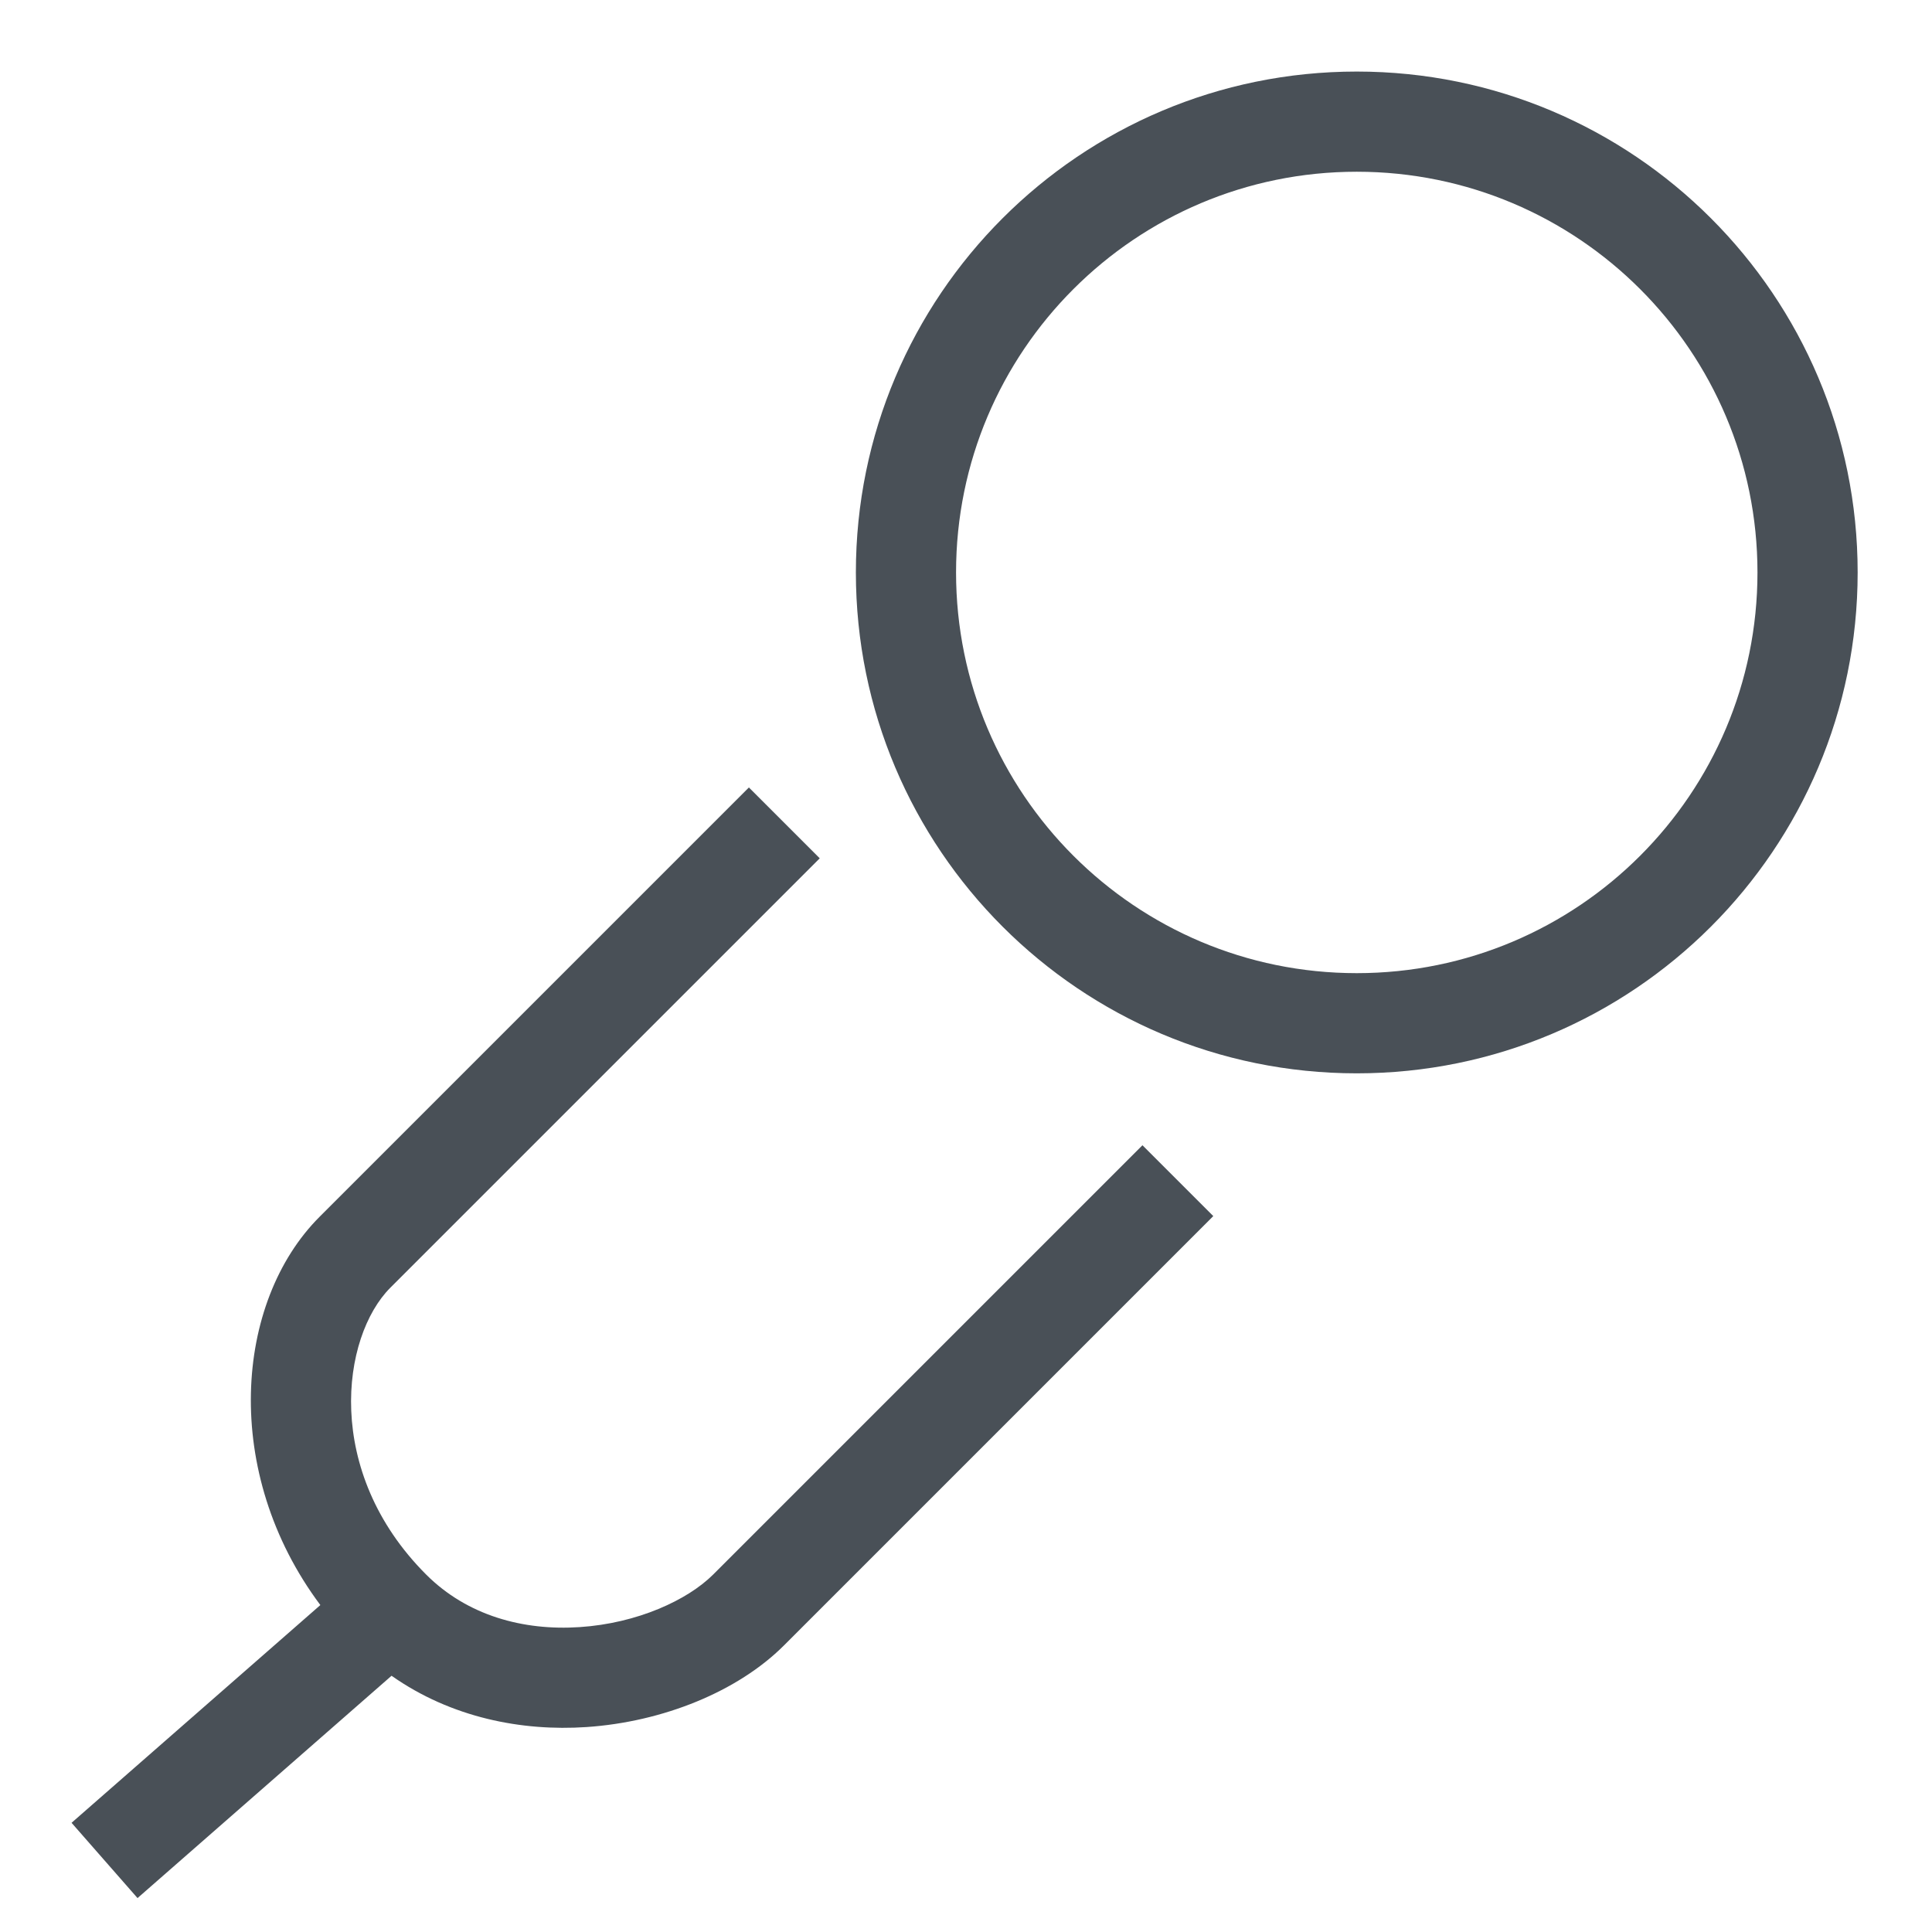
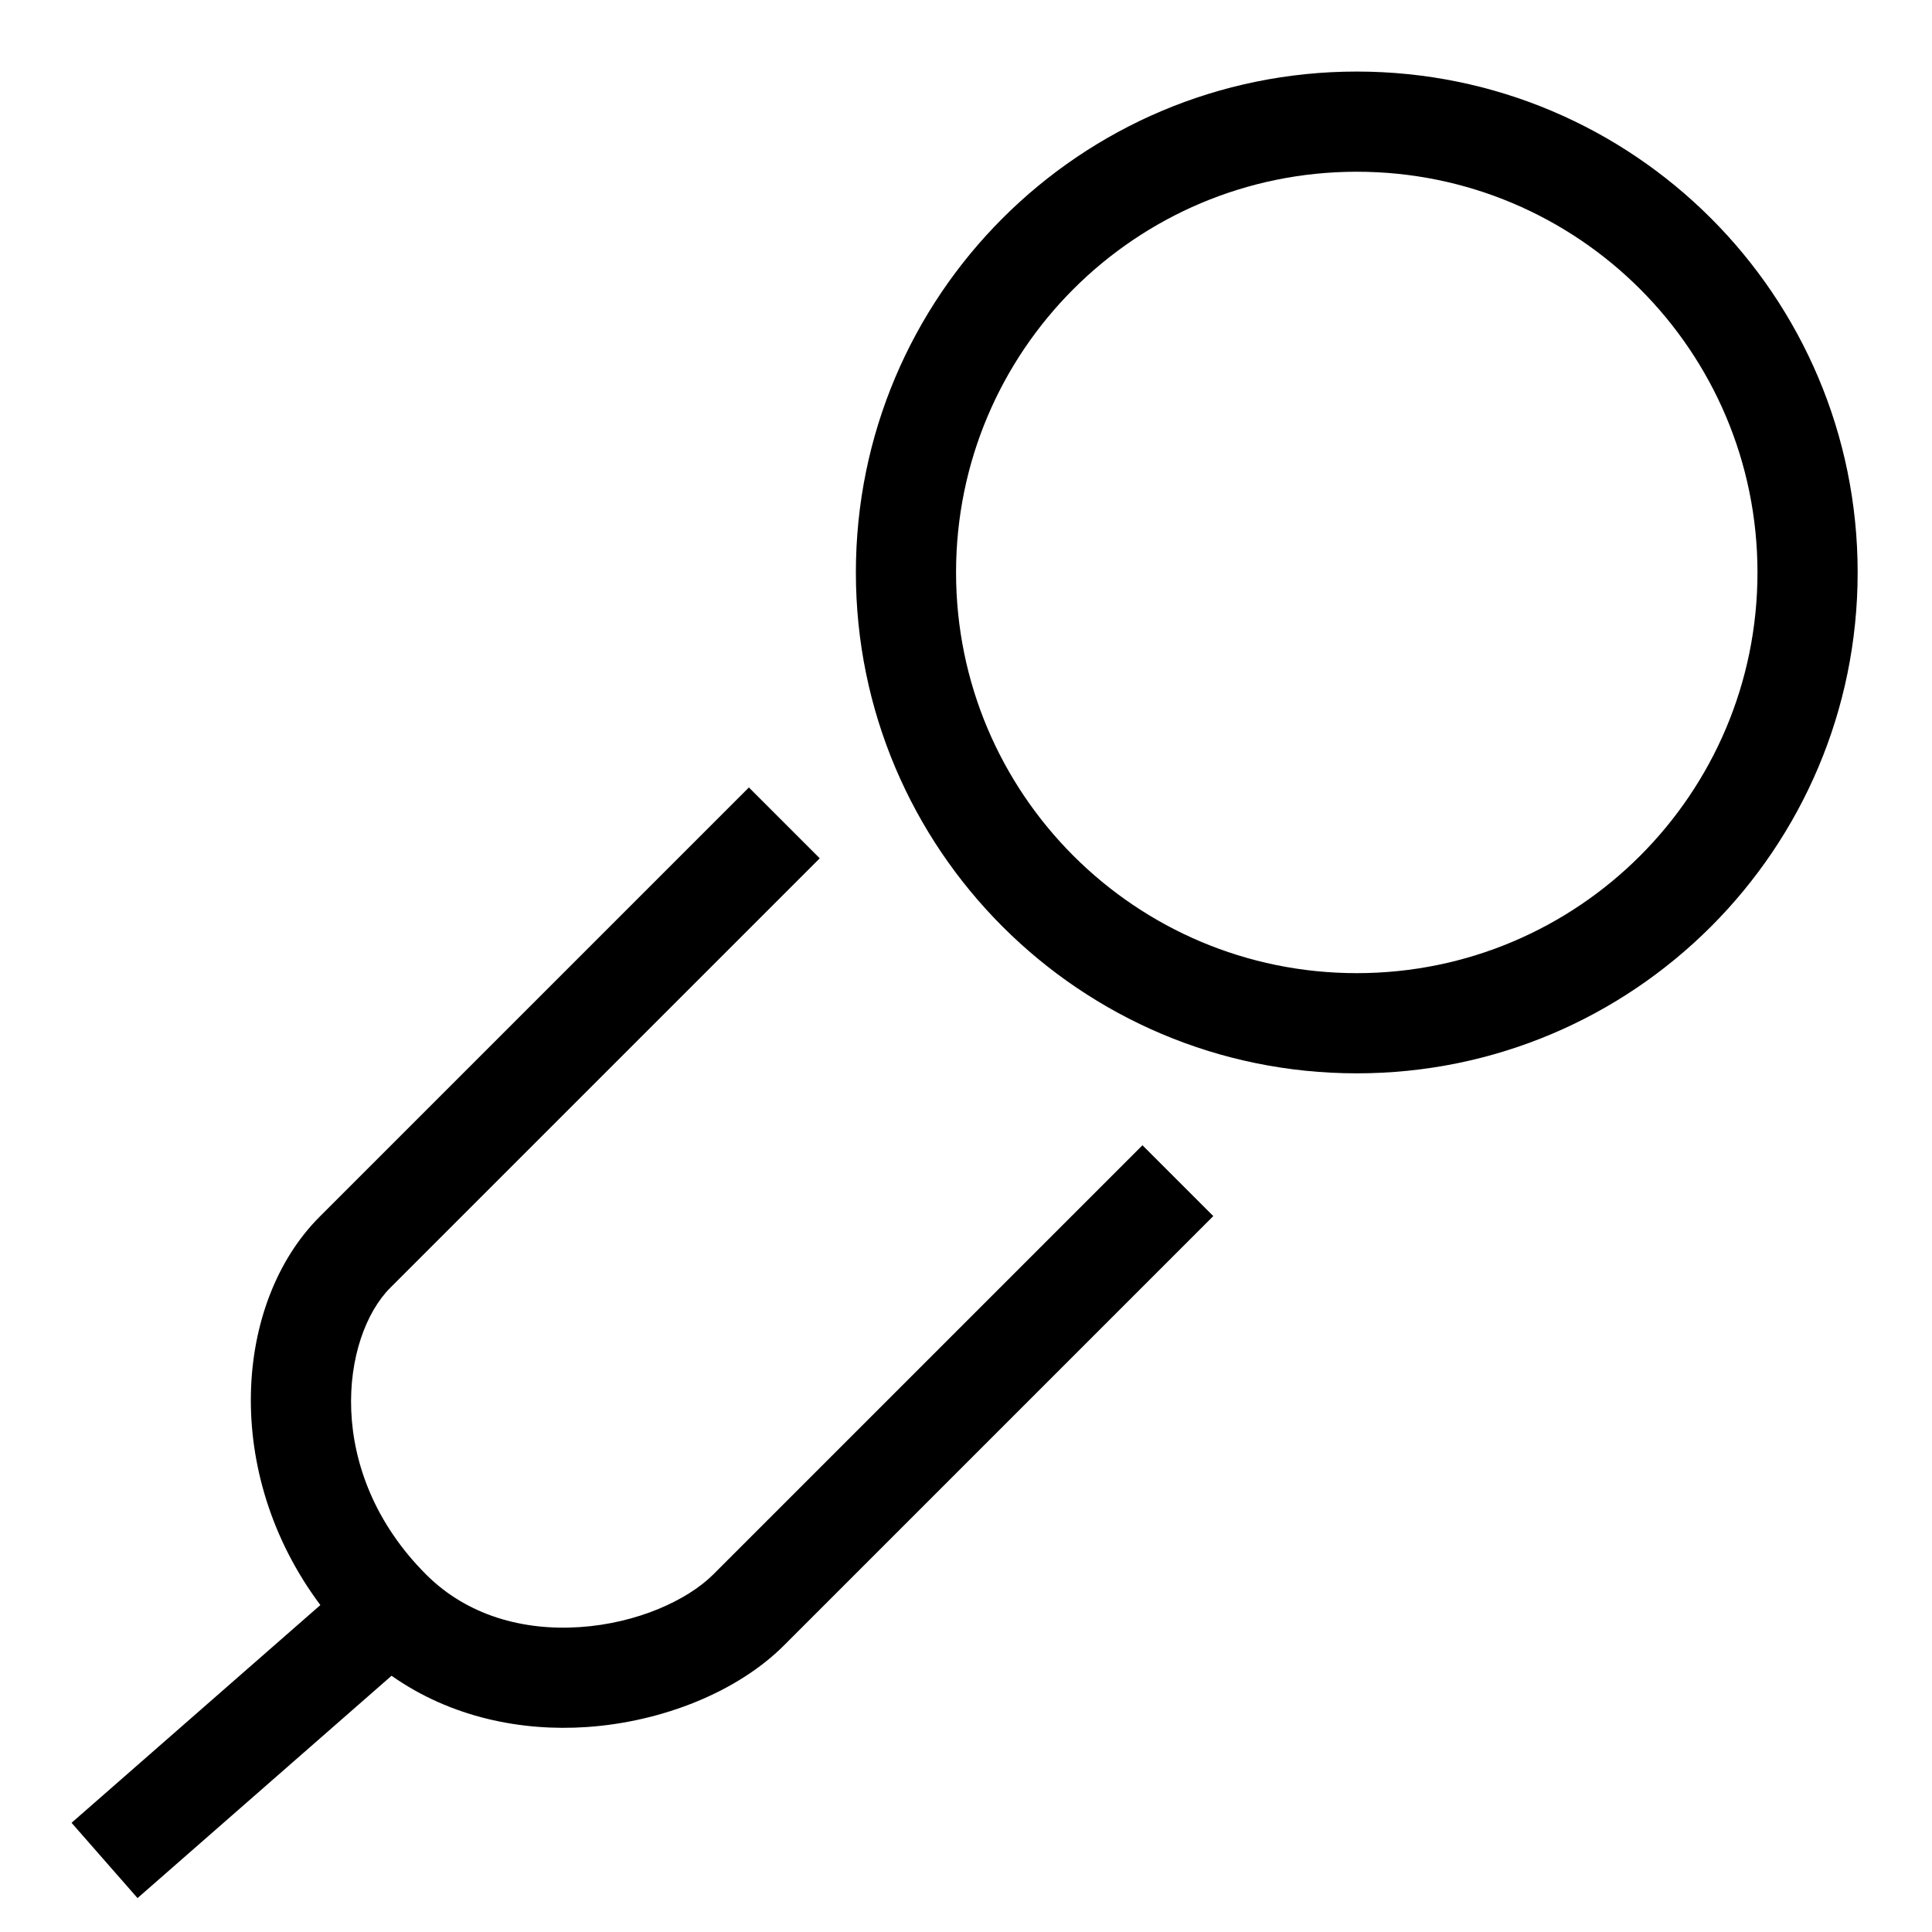
<svg xmlns="http://www.w3.org/2000/svg" width="27" height="27" viewBox="0 0 27 27" fill="none">
-   <path d="M11.456 11.995L5.456 17.995C4.77 18.681 4.516 20.565 5.956 22.005C6.53 22.579 7.314 22.792 8.102 22.739C8.907 22.686 9.609 22.361 9.966 22.005L15.966 16.005L16.956 16.995L10.956 22.995C10.312 23.639 9.265 24.064 8.195 24.136C7.296 24.196 6.31 24.008 5.472 23.419L1.922 26.526L1 25.474L4.477 22.431C3.093 20.58 3.277 18.194 4.466 17.005L10.466 11.005L11.456 11.995ZM18.961 1C22.827 1 25.961 4.134 25.961 8C25.961 11.866 22.827 15 18.961 15C15.095 15 11.961 11.866 11.961 8C11.961 4.134 15.095 1 18.961 1ZM18.961 2.4C15.868 2.4 13.361 4.907 13.361 8C13.361 11.093 15.868 13.6 18.961 13.6C22.054 13.6 24.561 11.093 24.561 8C24.561 4.907 22.054 2.4 18.961 2.4Z" fill="#495057" />
+   <path d="M11.456 11.995L5.456 17.995C4.77 18.681 4.516 20.565 5.956 22.005C6.53 22.579 7.314 22.792 8.102 22.739C8.907 22.686 9.609 22.361 9.966 22.005L15.966 16.005L16.956 16.995L10.956 22.995C10.312 23.639 9.265 24.064 8.195 24.136C7.296 24.196 6.31 24.008 5.472 23.419L1.922 26.526L1 25.474L4.477 22.431C3.093 20.58 3.277 18.194 4.466 17.005L10.466 11.005L11.456 11.995ZM18.961 1C22.827 1 25.961 4.134 25.961 8C25.961 11.866 22.827 15 18.961 15C15.095 15 11.961 11.866 11.961 8C11.961 4.134 15.095 1 18.961 1ZM18.961 2.4C15.868 2.4 13.361 4.907 13.361 8C13.361 11.093 15.868 13.6 18.961 13.6C22.054 13.6 24.561 11.093 24.561 8C24.561 4.907 22.054 2.4 18.961 2.4Z" fill="currentColor" />
</svg>
